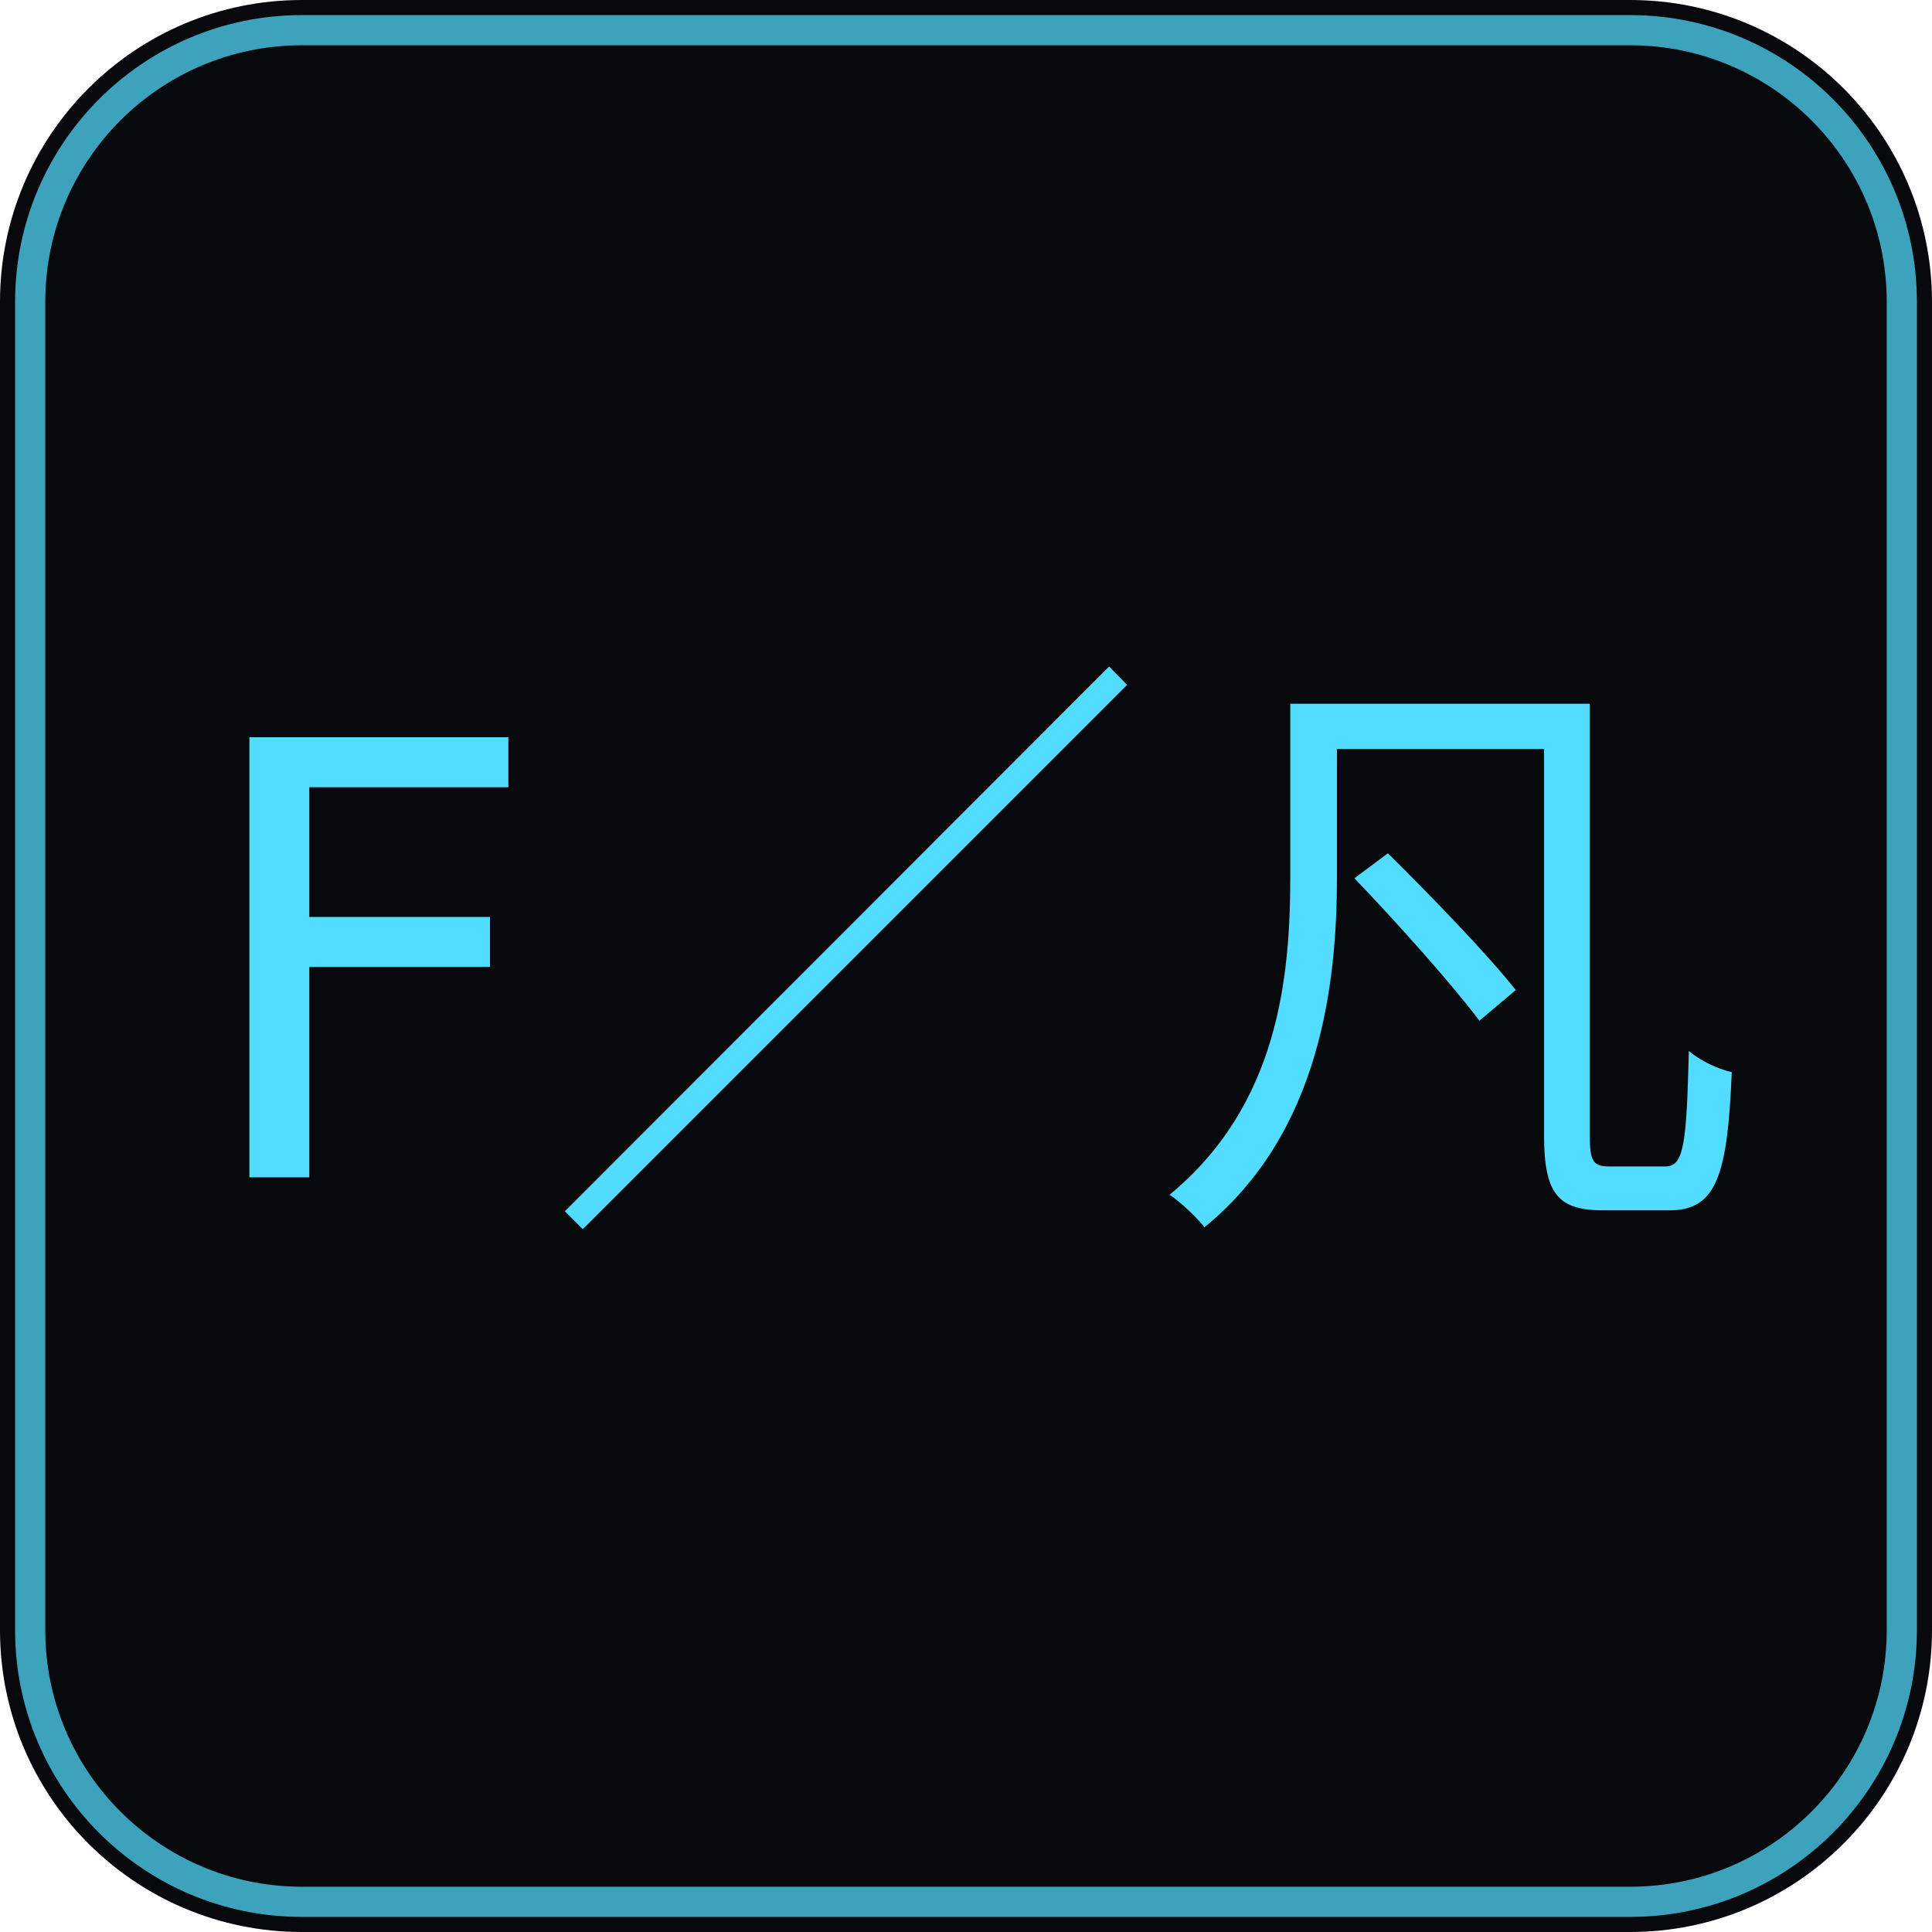
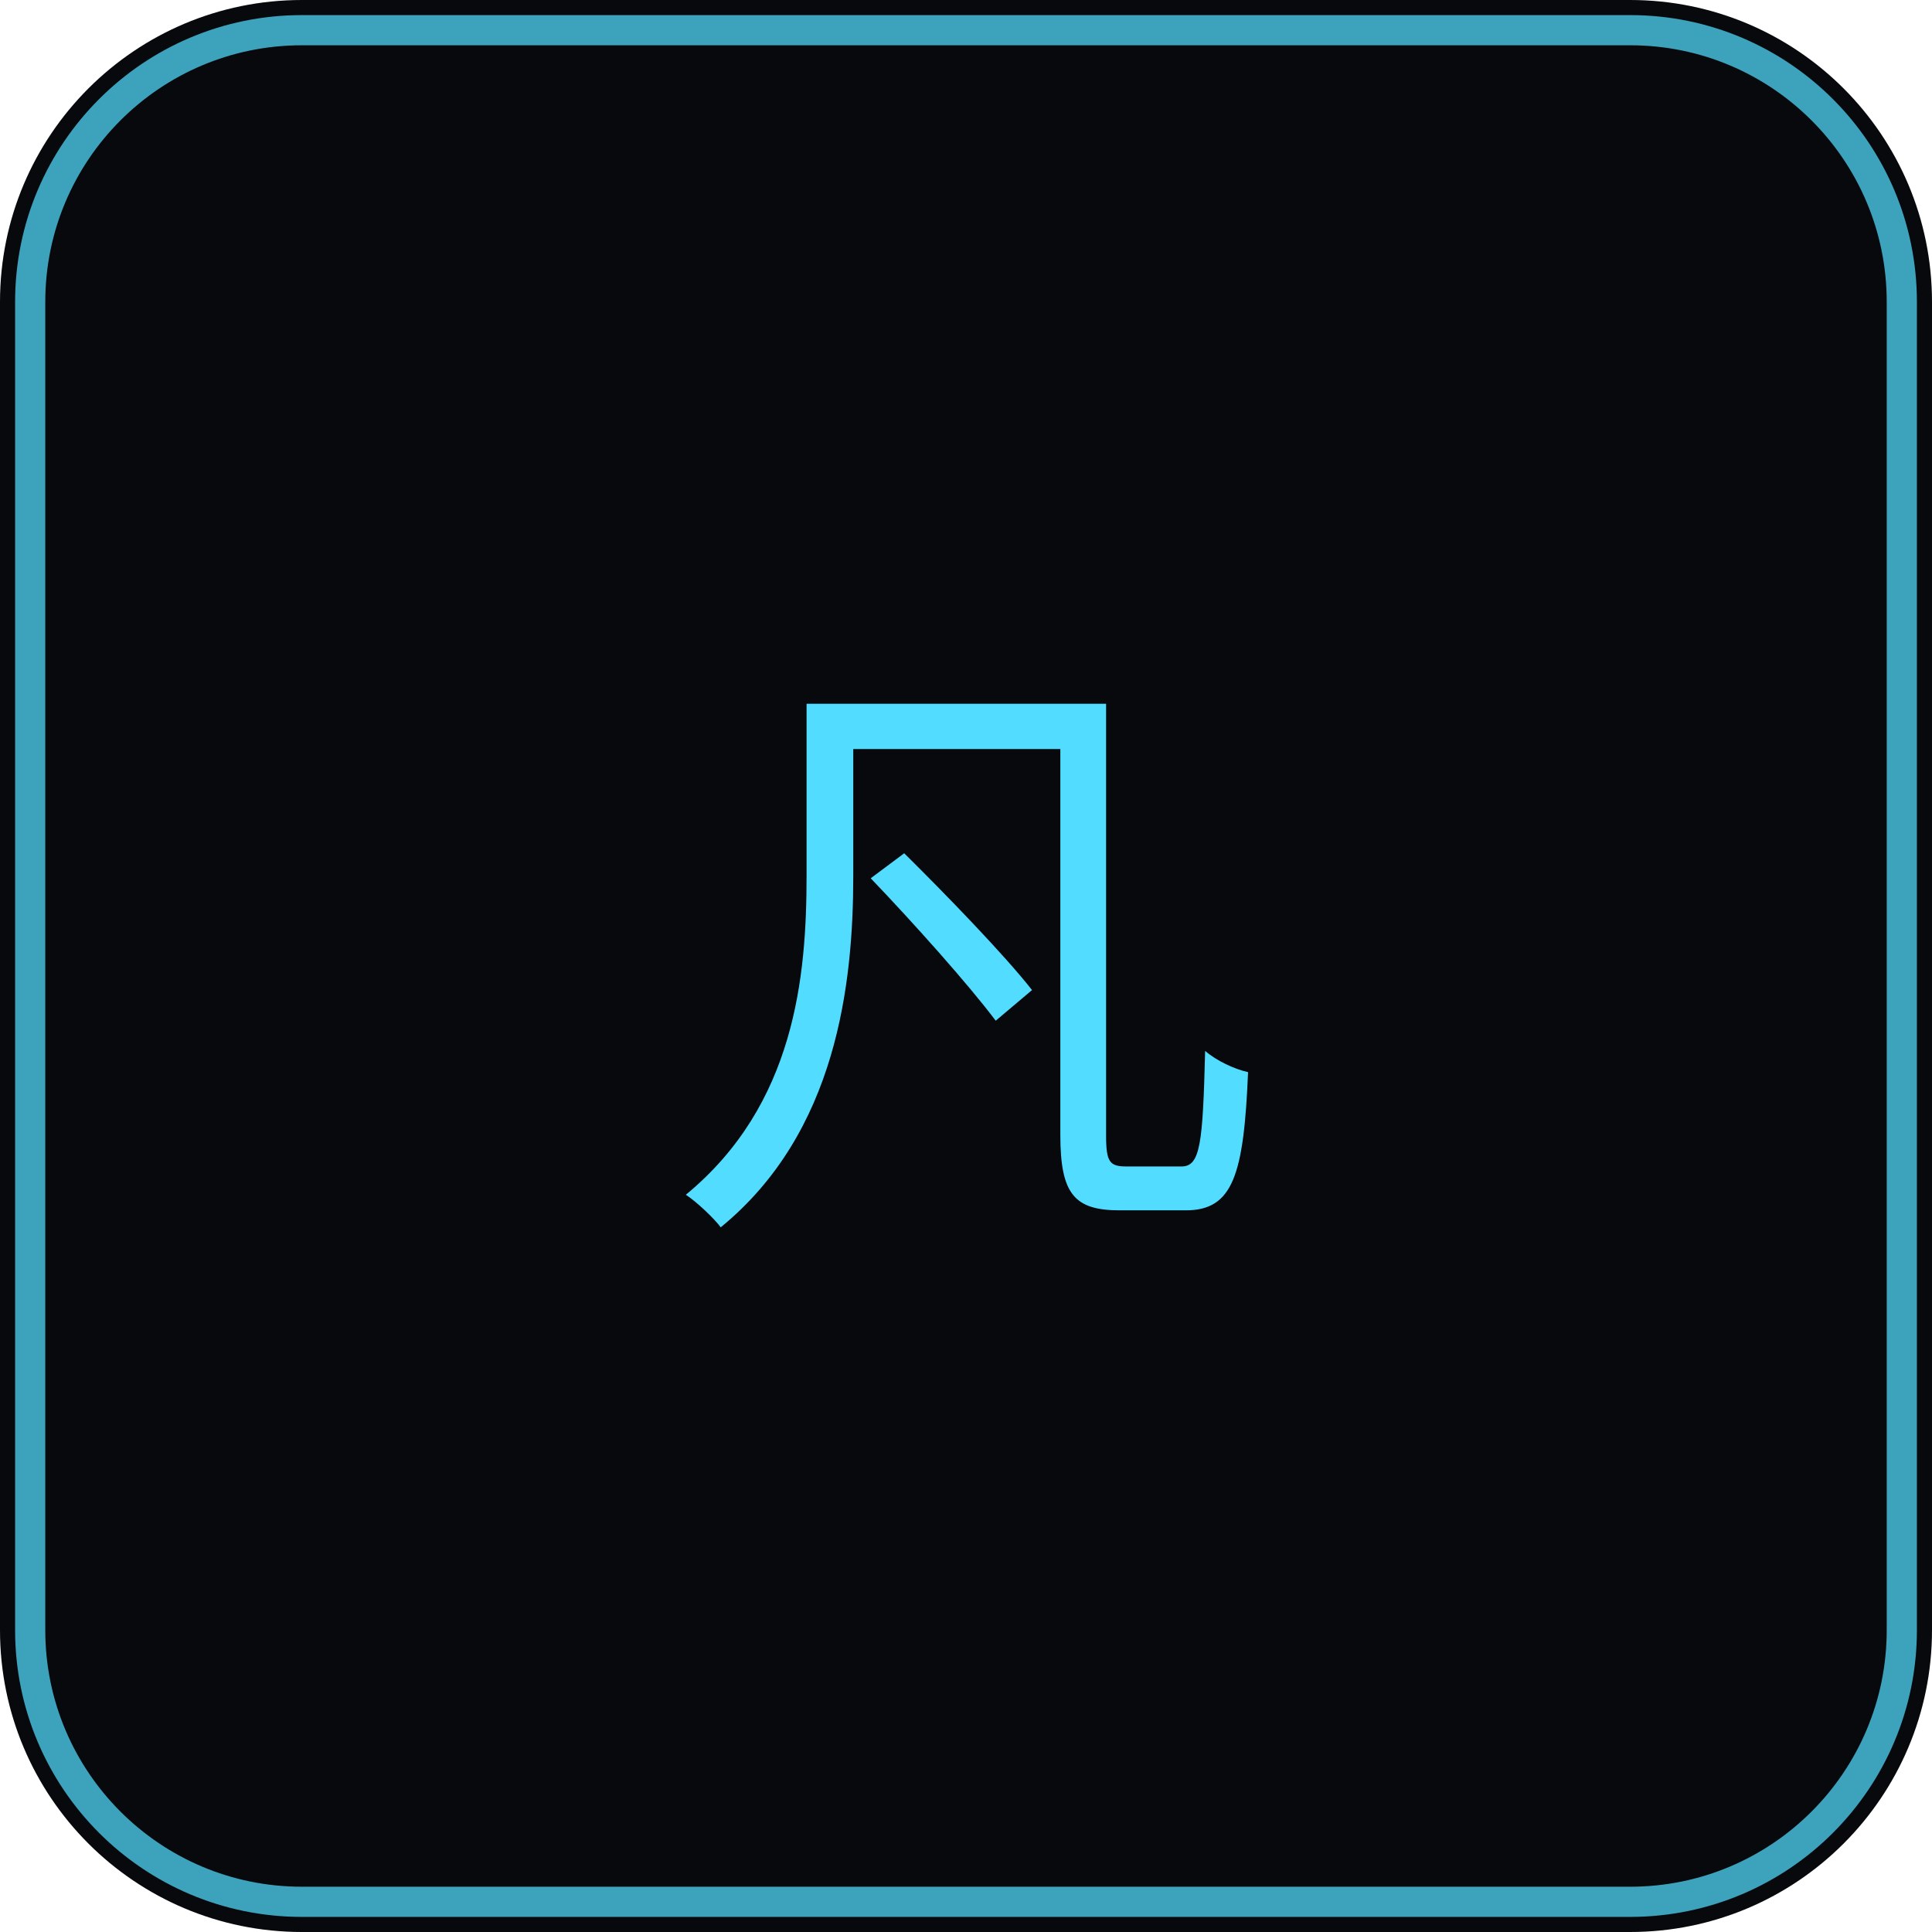
<svg xmlns="http://www.w3.org/2000/svg" viewBox="0 0 64 64">
  <rect width="64" height="64" rx="10" fill="#07090d" />
  <rect x="1" y="1" width="62" height="62" rx="9" fill="none" stroke="#52dcff" stroke-opacity=".72" />
-   <text x="32" y="39" fill="#52dcff" font-family="ui-monospace, monospace" font-size="20" text-anchor="middle">F／凡</text>
+   <text x="32" y="39" fill="#52dcff" font-family="ui-monospace, monospace" font-size="20" text-anchor="middle">凡</text>
</svg>
